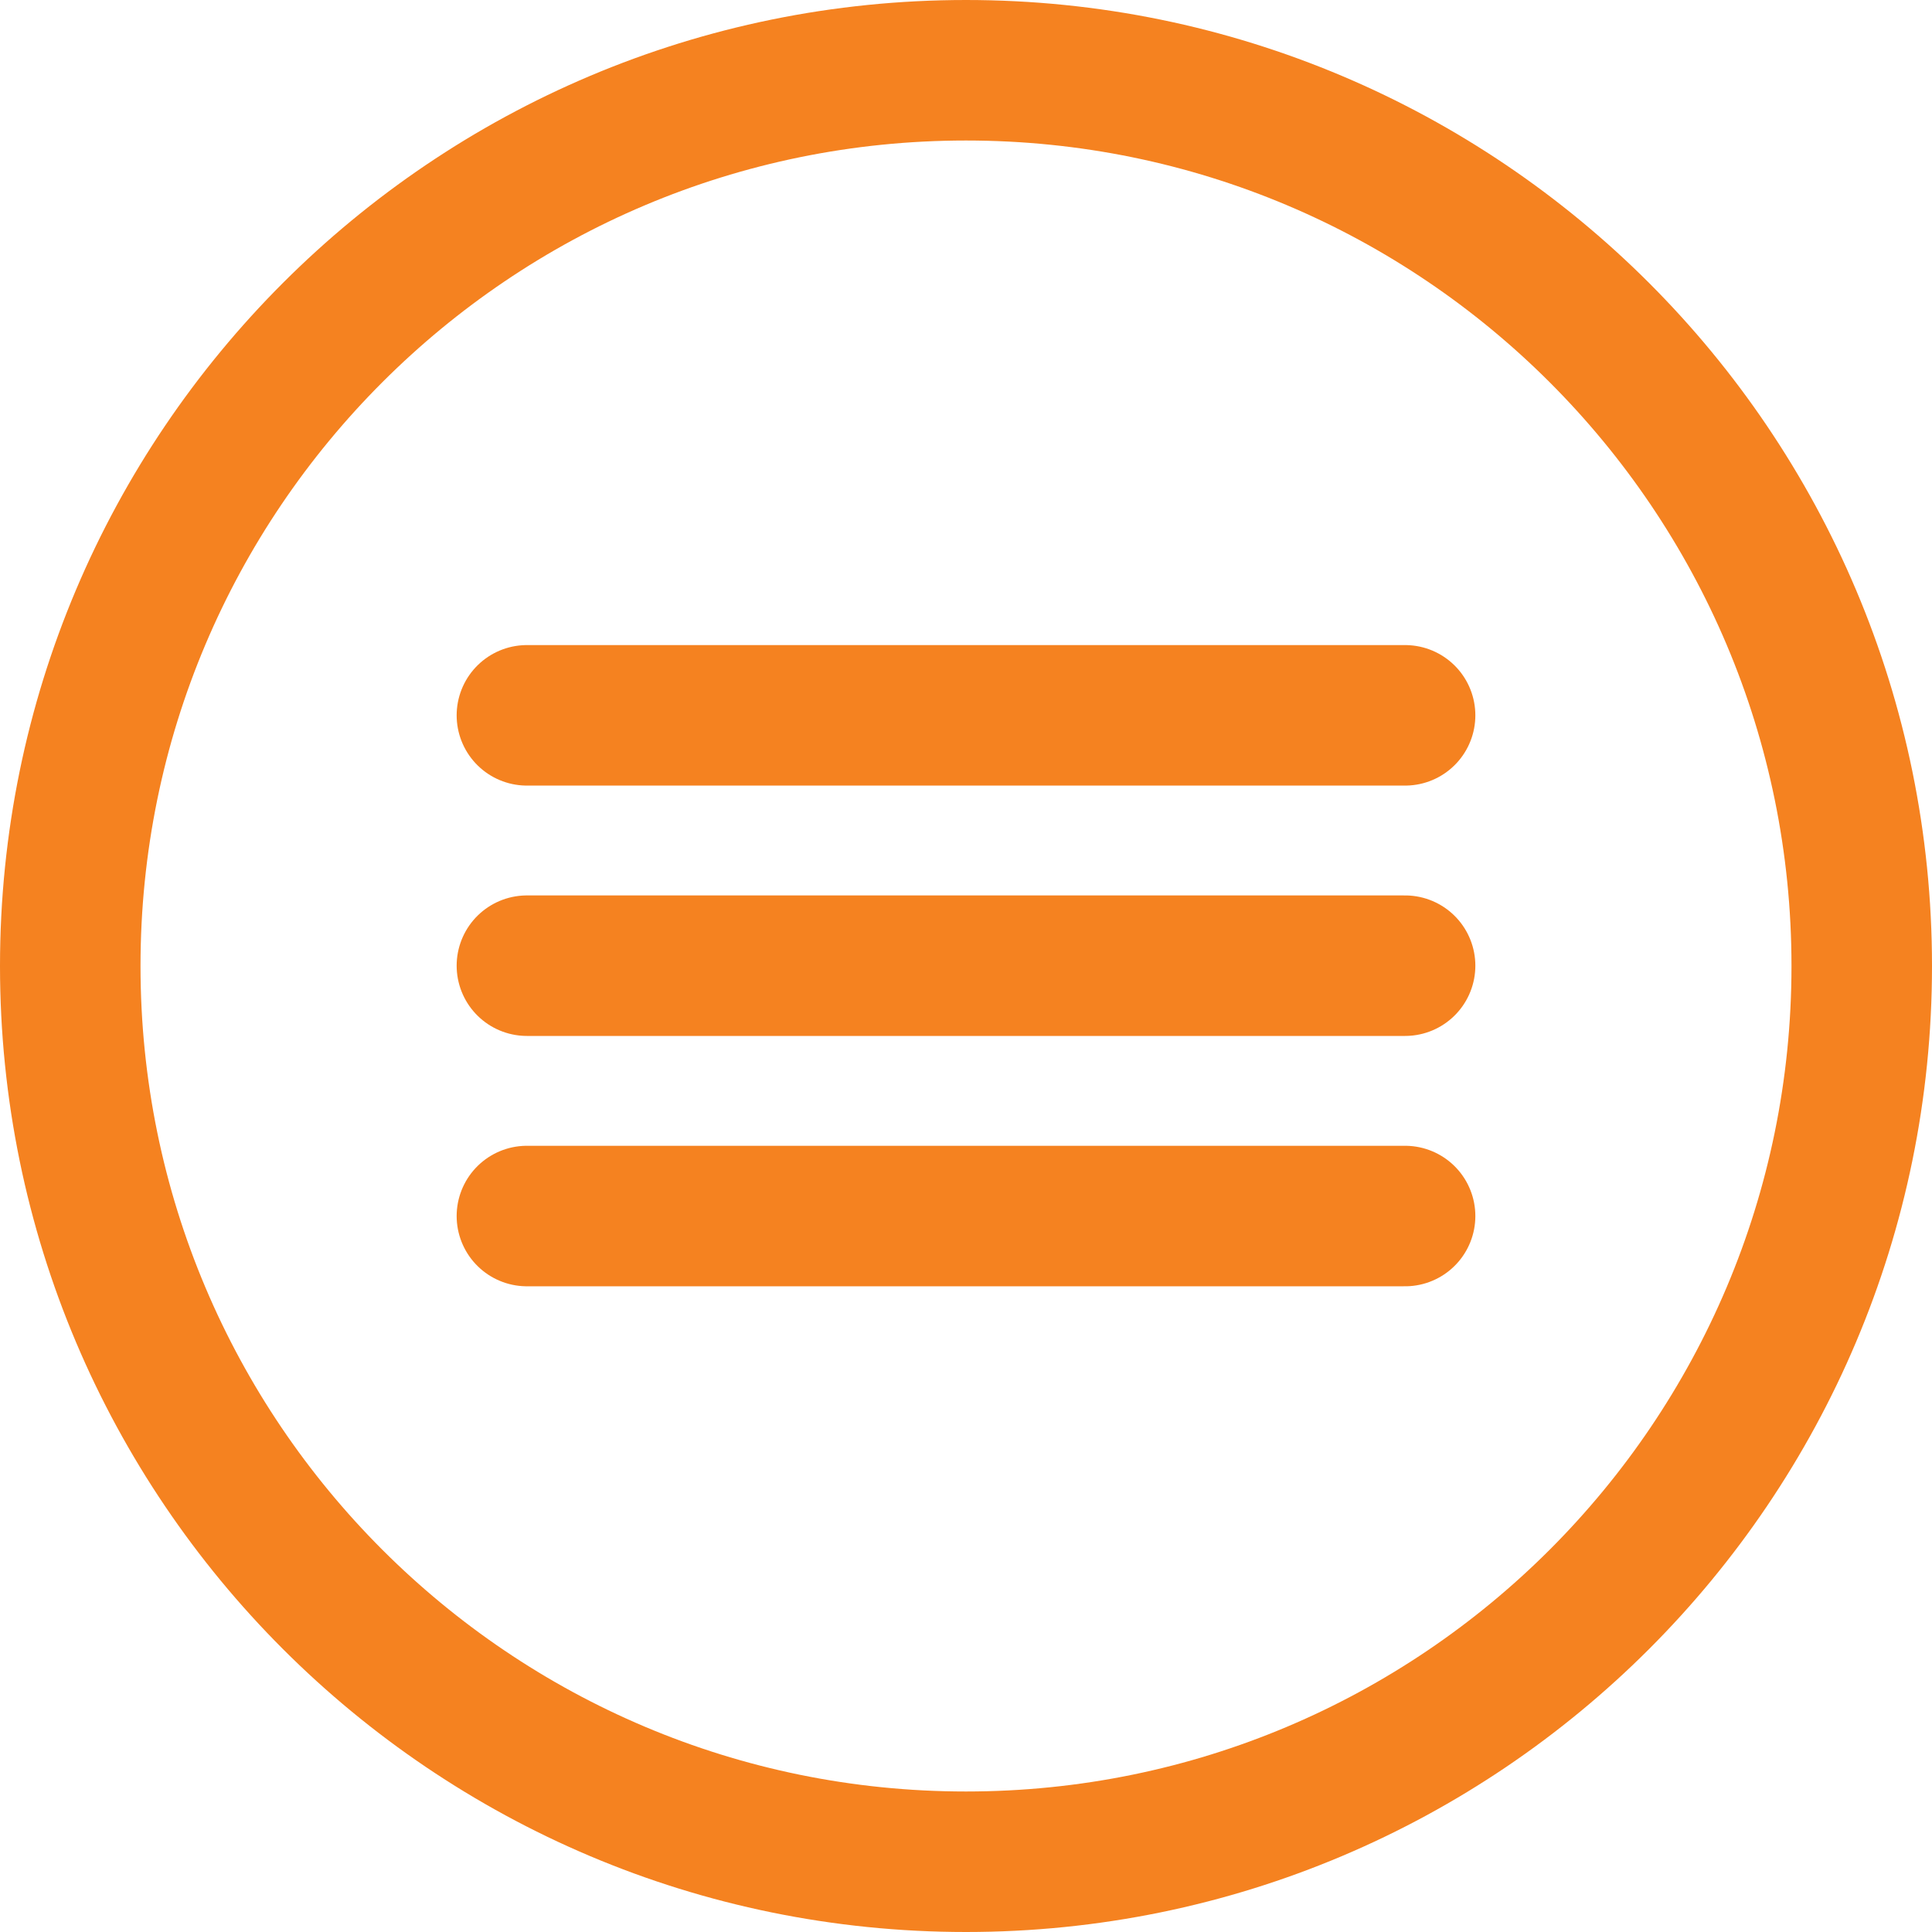
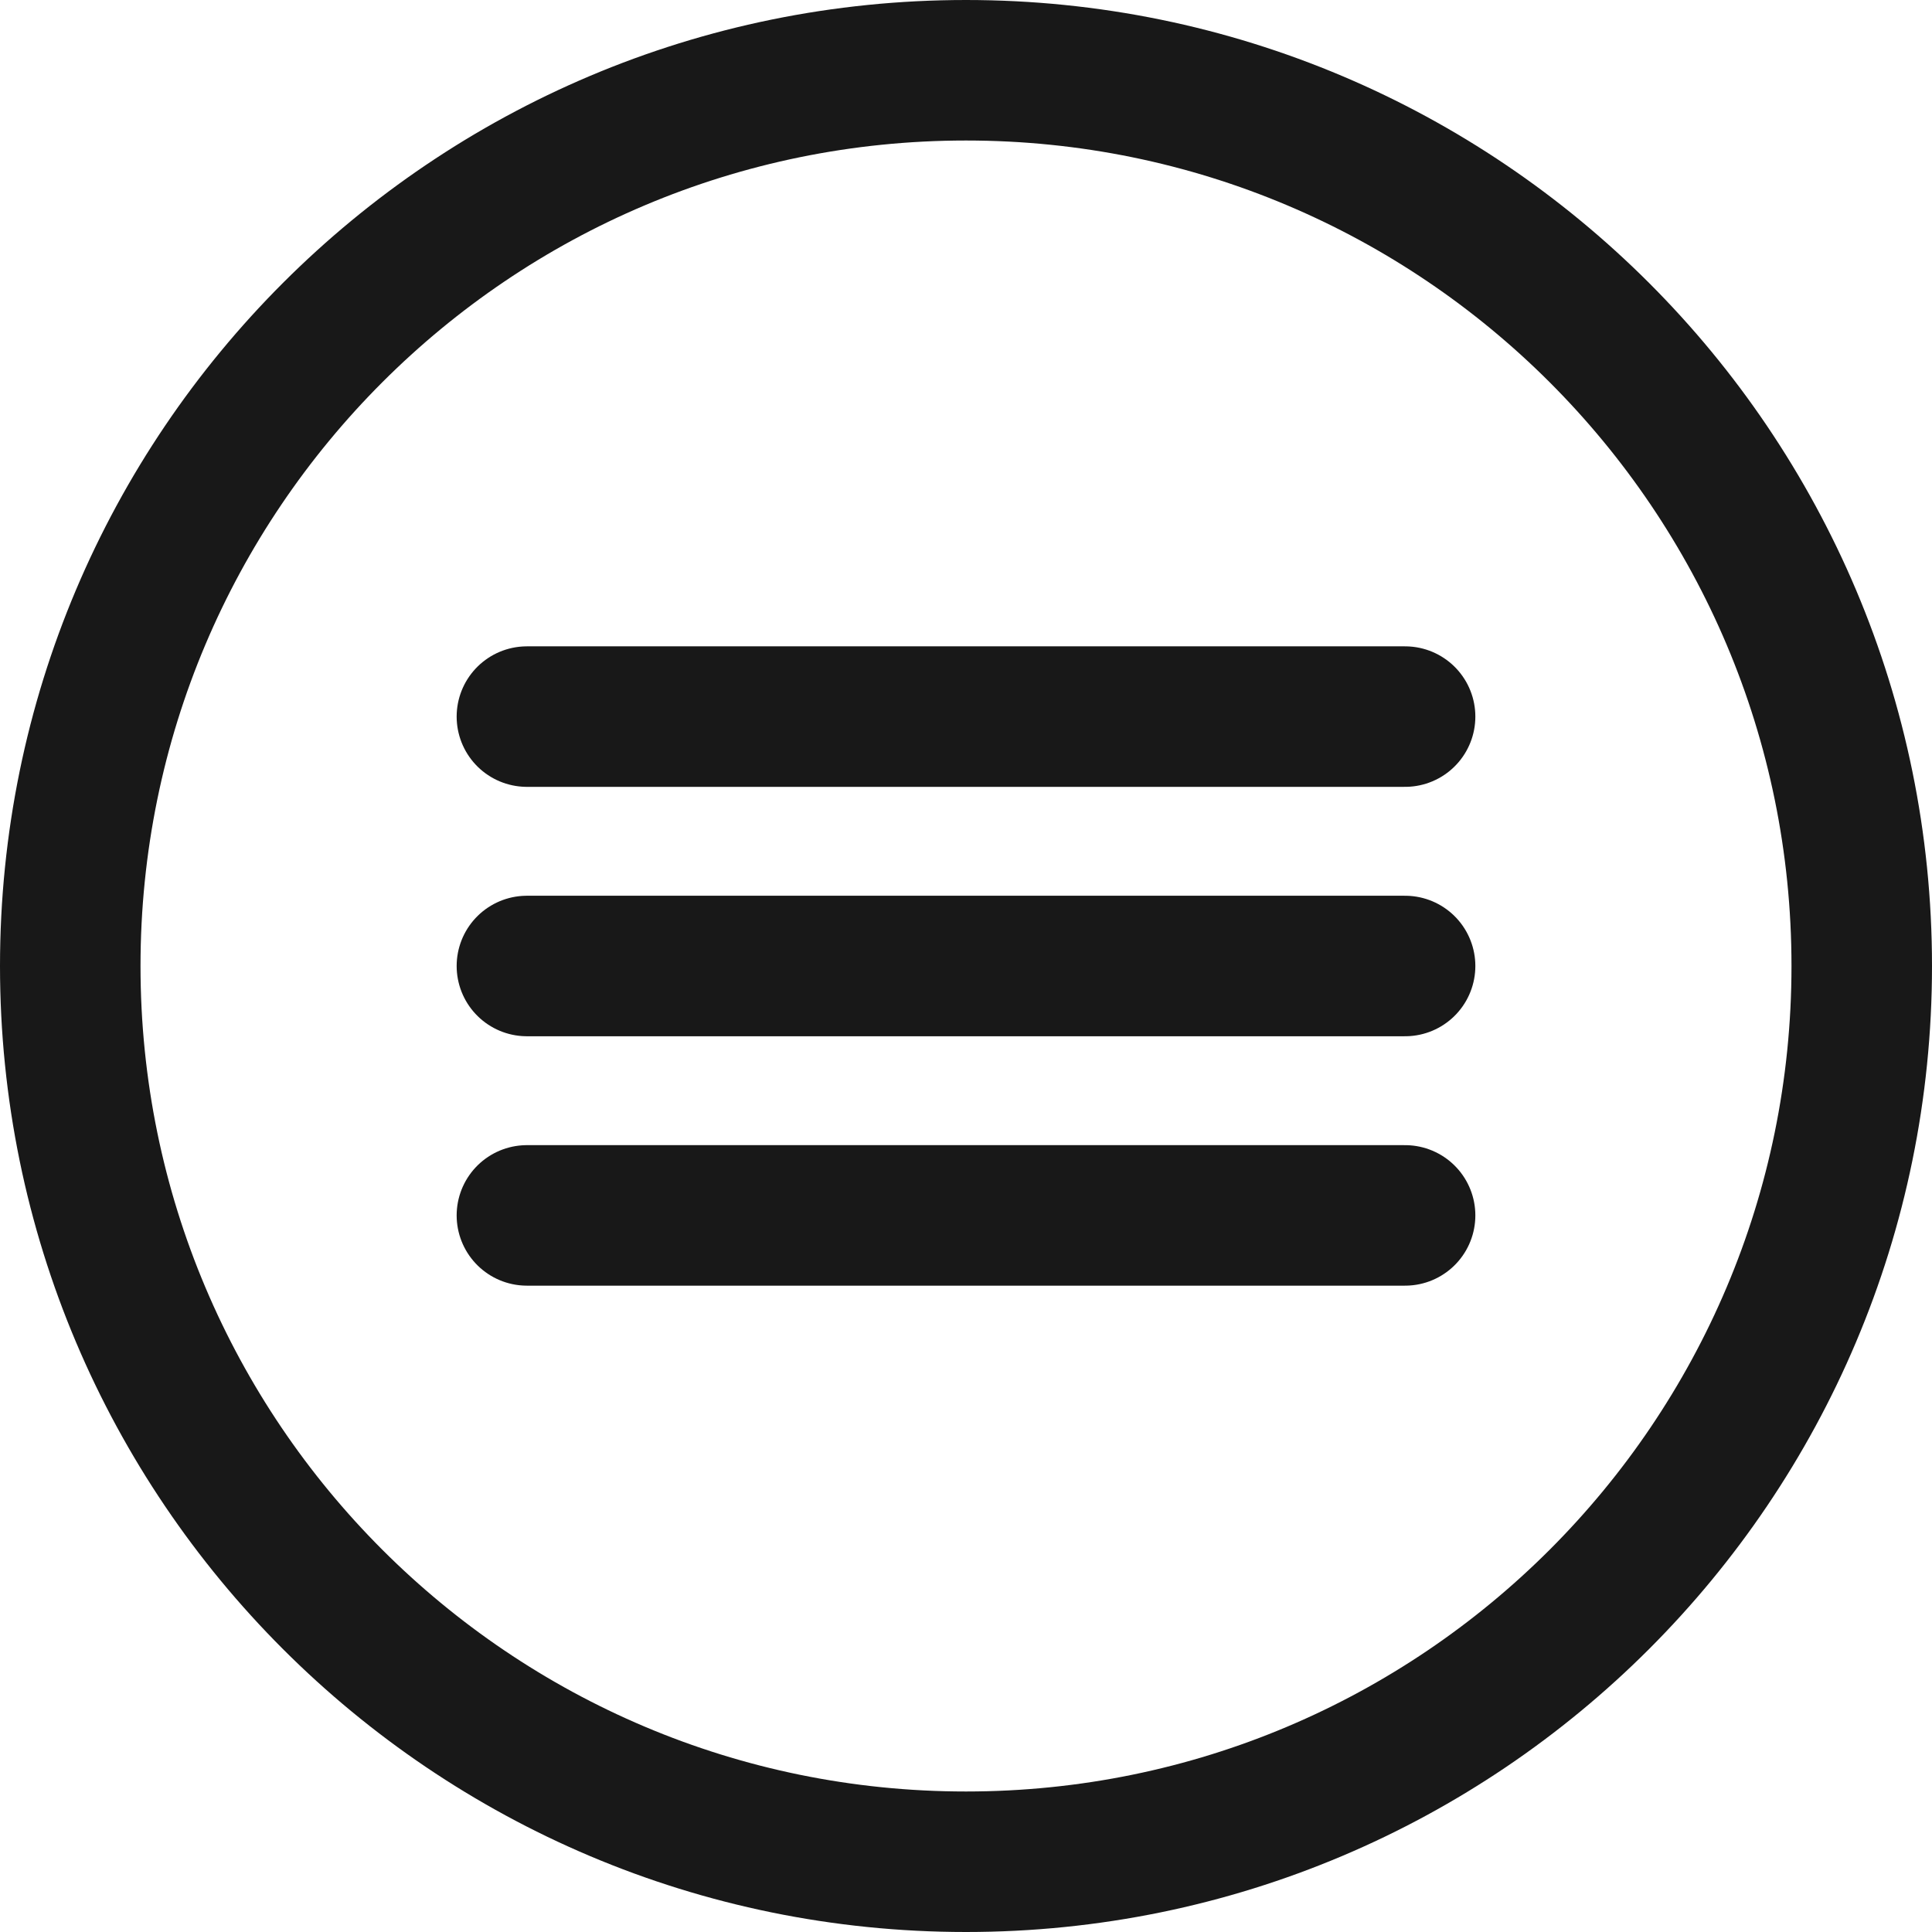
- <svg xmlns="http://www.w3.org/2000/svg" width="55" height="55" viewBox="0 0 55 55" fill="none">
-   <circle cx="27.5" cy="27.5" r="25.5" stroke="#F58220" stroke-width="4" />
-   <path d="M15 27.491H40" stroke="#F58220" stroke-width="4" stroke-linecap="round" />
-   <path d="M15 20.364H40" stroke="#F58220" stroke-width="4" stroke-linecap="round" />
-   <path d="M15 34.618H40" stroke="#F58220" stroke-width="4" stroke-linecap="round" />
+ <svg xmlns="http://www.w3.org/2000/svg" version="1.1" viewBox="0 0 55 55">
+   <defs>
+     <style>
+       .cls-1 {
+         stroke-linecap: round;
+       }
+ 
+       .cls-1, .cls-2 {
+         fill: none;
+         stroke: #181818;
+         stroke-width: 4px;
+       }
+     </style>
+   </defs>
+   <g>
+     <g id="Capa_1">
+       <circle class="cls-2" cx="27.5" cy="27.5" r="25.5" />
+       <path class="cls-1" d="M15,27.5h25" />
+       <path class="cls-1" d="M15,20.4h25" />
+       <path class="cls-1" d="M15,34.6h25" />
+     </g>
+   </g>
</svg>
